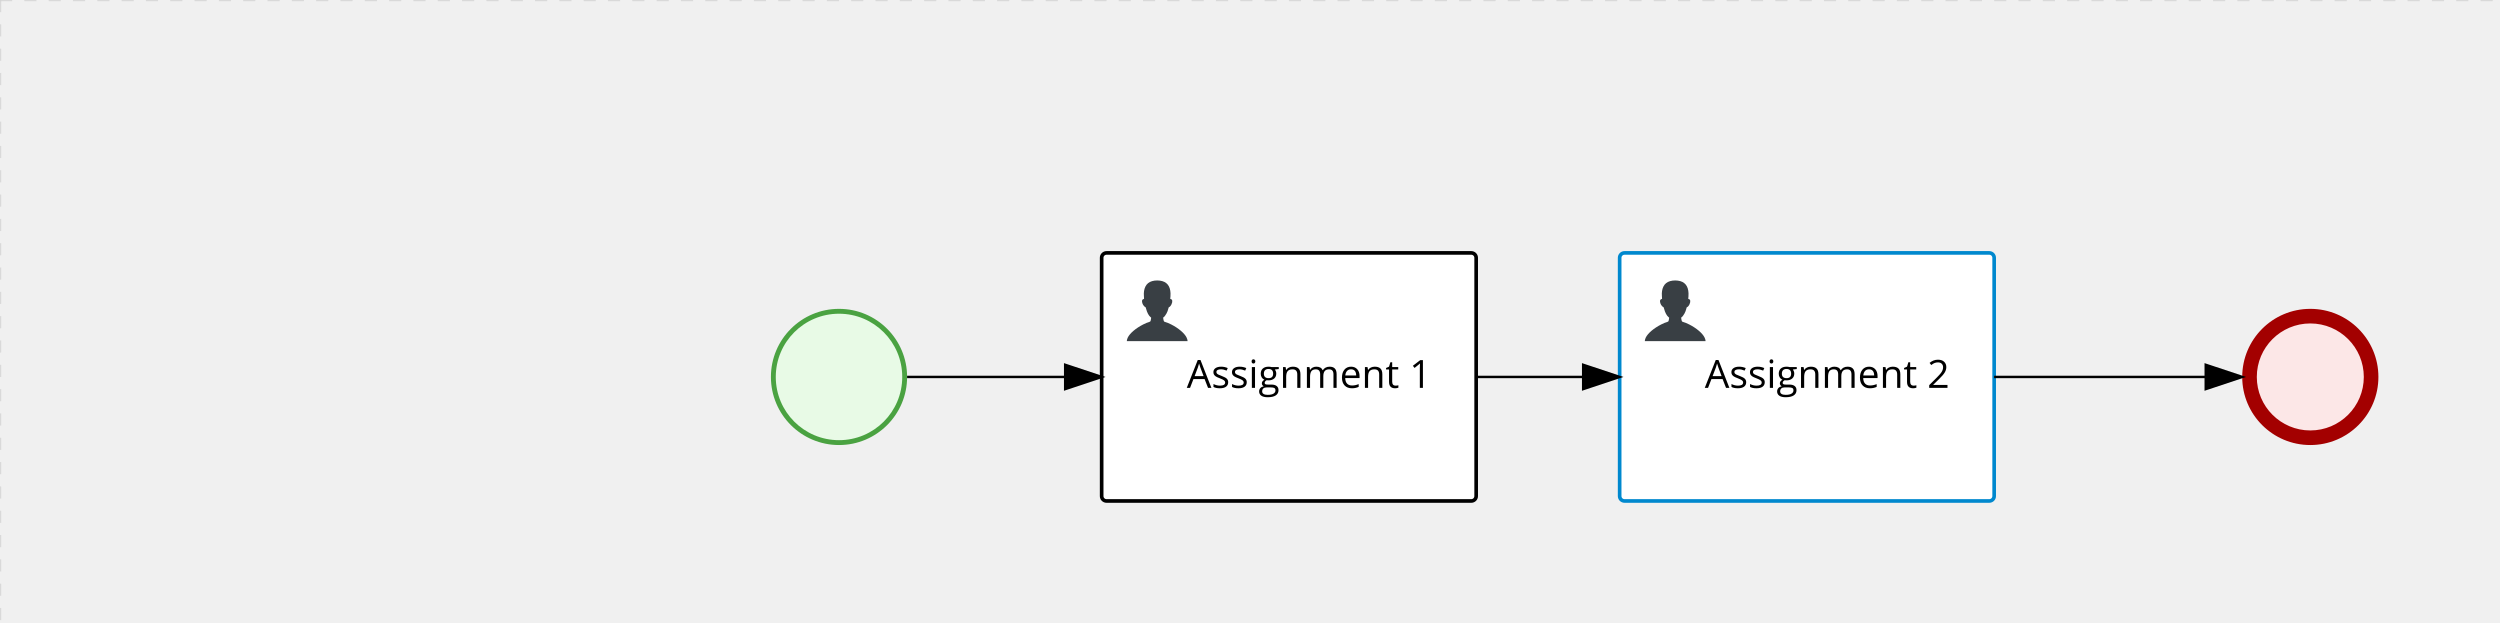
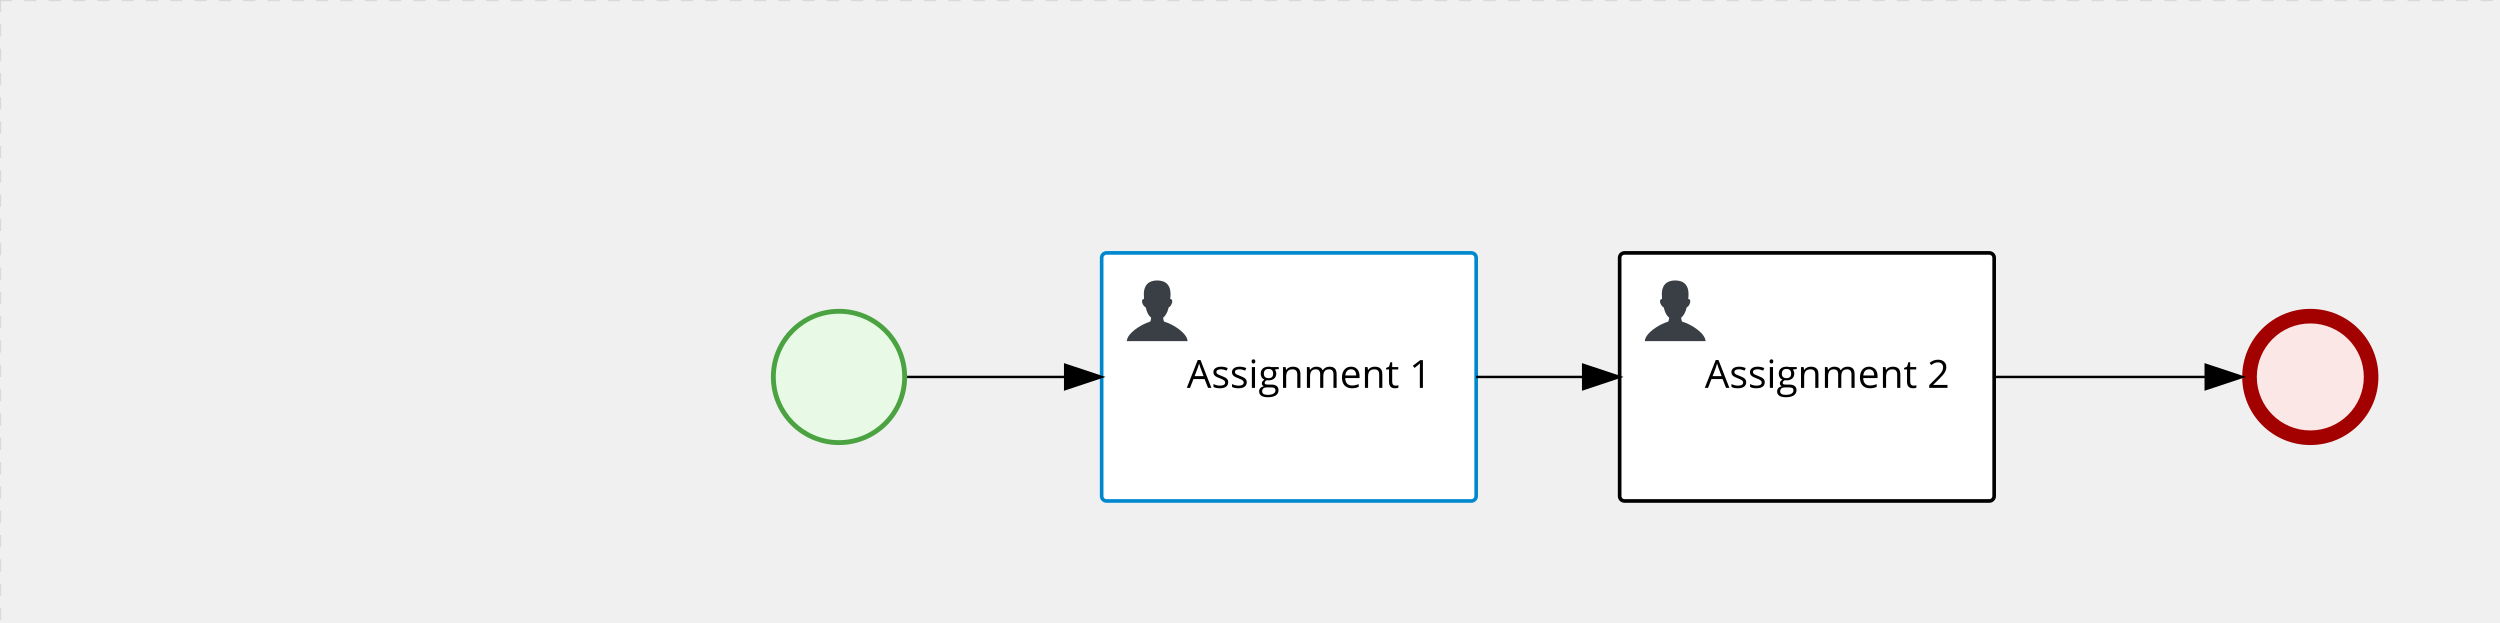
<svg xmlns="http://www.w3.org/2000/svg" version="1.1" width="1028" height="256" viewBox="0 0 1028 256">
  <defs />
  <g transform="matrix(1,0,0,1,0,0)">
    <g>
      <g>
        <g>
          <path fill="none" stroke="#d3d3d3" paint-order="fill stroke markers" d=" M 0 0 L 1200 0" stroke-miterlimit="10" stroke-opacity="0.8" stroke-dasharray="5" />
        </g>
        <g>
          <path fill="none" stroke="#d3d3d3" paint-order="fill stroke markers" d=" M 0 0 L 0 800" stroke-miterlimit="10" stroke-opacity="0.8" stroke-dasharray="5" />
        </g>
      </g>
      <g id="_4D975745-5429-42E1-A7E7-73281F82F067" bpmn2nodeid="_4D975745-5429-42E1-A7E7-73281F82F067" transform="matrix(1,0,0,1,317,127)">
        <g>
          <path fill="none" stroke="none" />
        </g>
        <g transform="matrix(0.125,0,0,0.125,0,0)">
          <g transform="matrix(1,0,0,1,0,0)">
            <path fill="#e8fae6" stroke="none" id="_4D975745-5429-42E1-A7E7-73281F82F067?shapeType=BACKGROUND" paint-order="stroke fill markers" d=" M 0 0 M 444 224 C 444 263.9 434.2 300.8 414.4 334.5 C 394.7 368.2 368 394.9 334.4 414.5 C 300.8 434.1 263.9 444 224 444 C 184.1 444 147.2 434.2 113.5 414.4 C 79.8 394.7 53.1 368 33.5 334.4 C 13.9 300.8 4 263.9 4 224 C 4 184.1 13.8 147.2 33.6 113.5 C 53.4 79.8 80.1 53.1 113.6 33.5 C 147.1 13.9 184.1 4 224 4 C 263.9 4 300.8 13.8 334.5 33.6 C 368.2 53.4 394.9 80.1 414.5 113.6 C 434.1 147.1 444 184.1 444 224 Z" />
          </g>
          <g>
            <g transform="matrix(1,0,0,1,0,0)">
              <g transform="matrix(1,0,0,1,0,0)">
-                 <path fill="rgb(74,162,65)" stroke="none" id="_4D975745-5429-42E1-A7E7-73281F82F067?shapeType=BORDER&amp;renderType=FILL" paint-order="stroke fill markers" d=" M 0 0 M 224 0 C 100.3 0 0 100.3 0 224 C 0 347.7 100.3 448 224 448 C 347.7 448 448 347.7 448 224 C 448 100.3 347.7 0 224 0 Z M 0 0 M 224 432 C 109.1 432 16 338.9 16 224 C 16 109.1 109.1 16 224 16 C 338.9 16 432 109.1 432 224 C 432 338.9 338.9 432 224 432 Z" />
+                 <path fill="#4aa241" stroke="none" id="_4D975745-5429-42E1-A7E7-73281F82F067?shapeType=BORDER&amp;renderType=FILL" paint-order="stroke fill markers" d=" M 0 0 M 224 0 C 100.3 0 0 100.3 0 224 C 0 347.7 100.3 448 224 448 C 347.7 448 448 347.7 448 224 C 448 100.3 347.7 0 224 0 Z M 0 0 M 224 432 C 109.1 432 16 338.9 16 224 C 16 109.1 109.1 16 224 16 C 338.9 16 432 109.1 432 224 C 432 338.9 338.9 432 224 432 Z" />
              </g>
            </g>
          </g>
        </g>
        <g transform="matrix(1,0,0,1,28,61)" />
      </g>
-       <g transform="matrix(1,0,0,1,317,127)" />
+       <g id="_1E200CD4-3954-4132-9C49-24988AE7F2F6" bpmn2nodeid="_1E200CD4-3954-4132-9C49-24988AE7F2F6" transform="matrix(1,0,0,1,666,104)">
+         <g>
+           <path fill="none" stroke="none" />
+         </g>
+         <g transform="matrix(1,0,0,1,0,0)">
+           <path fill="#ffffff" stroke="none" id="_1E200CD4-3954-4132-9C49-24988AE7F2F6?shapeType=BACKGROUND" paint-order="stroke fill markers" d=" M 2 0 L 152 0 L 152 0 A 2 2 0 0 1 154 2 L 154 100 L 154 100 A 2 2 0 0 1 152 102 L 2 102 L 2 102 A 2 2 0 0 1 0 100 L 0 2 L 0 2 A 2 2 0 0 1 2 0 Z" />
+         </g>
+         <g transform="matrix(1,0,0,1,0,0)">
+           <path fill="none" stroke="#000000" id="_1E200CD4-3954-4132-9C49-24988AE7F2F6?shapeType=BORDER&amp;renderType=STROKE" paint-order="fill stroke markers" d=" M 2 0 L 152 0 L 152 0 A 2 2 0 0 1 154 2 L 154 100 L 154 100 A 2 2 0 0 1 152 102 L 2 102 L 2 102 A 2 2 0 0 1 0 100 L 0 2 L 0 2 A 2 2 0 0 1 2 0 Z" stroke-miterlimit="10" stroke-width="1.5" stroke-dasharray="" />
+         </g>
+         <g>
+           <g transform="matrix(0.06,0,0,0.06,9.4,9.4)">
+             <g transform="matrix(1,0,0,1,0,0)">
+               <path fill="#393f44" stroke="none" id="_1E200CD4-3954-4132-9C49-24988AE7F2F6undefined" paint-order="stroke fill markers" d=" M 0 0 M 16 445.21 C 16 440.869 18.784 431.129 22.001 424.217 C 35.768 394.64 77.283 359.28 129 333.084 C 144.516 325.224 157.347 319.964 167.807 317.174 C 171.932 316.074 175.729 314.414 176.525 313.363 C 178.894 310.234 180.914 302.908 181.727 294.5 L 182.5 286.5 L 178.507 283.455 C 166.303 274.146 154.284 251.678 148.04 226.5 C 145.611 216.707 145.056 215.462 142.984 215.158 C 141.703 214.97 138.083 212.243 134.939 209.099 C 123.233 197.393 116.891 177.376 121.44 166.49 C 123.002 162.751 128.155 159.01 131.75 159.004 C 134.448 159 134.471 158.603 132.914 138.788 C 130.927 113.496 134.279 92.265 143.132 74.076 C 152.232 55.38 167.569 42.882 189.049 36.66 C 210.203 30.532 237.797 30.532 258.951 36.66 C 300.042 48.563 318.958 83.806 314.955 141 C 314.32 150.075 313.624 157.788 313.409 158.14 C 313.194 158.493 314.575 159.073 316.479 159.43 C 328.929 161.766 330.986 177.018 321.496 196.621 C 316.903 206.109 309.357 214.508 304.817 215.185 C 303.023 215.453 302.293 217.146 299.943 226.5 C 296.659 239.567 294.474 245.305 287.948 257.995 C 282.491 268.606 273.035 281.109 268.108 284.229 L 264.871 286.278 L 265.518 292.889 C 266.345 301.33 268.639 309.871 270.877 312.837 C 272.067 314.415 275.002 315.79 280.063 317.139 C 291.069 320.075 303.617 325.274 321 334.102 C 369.815 358.891 410.848 393.758 425.032 422.5 C 429.07 430.682 432 440.232 432 445.21 L 432 448 L 224 448 L 16 448 L 16 445.21 Z" />
+             </g>
+           </g>
+         </g>
+         <g transform="matrix(1,0,0,1,4.04,13.68)">
+           <g transform="matrix(0.04,0,0,0.04,63.36,69.12)">
+             <g transform="matrix(1,0,0,1,0,0)">
+               <path fill="none" stroke="none" />
+             </g>
+             <g transform="matrix(1,0,0,1,0,0)">
+               <path fill="none" stroke="none" />
+             </g>
+           </g>
+         </g>
+         <g transform="matrix(1,0,0,1,35,43.5)">
+           <text fill="#000000" stroke="none" font-family="Open Sans" font-size="12pt" font-style="normal" font-weight="normal" text-decoration="normal" x="50.328" y="12" text-anchor="middle" dominant-baseline="alphabetic">Assignment 2</text>
+         </g>
+       </g>
      <g id="_543B9468-31A2-44B1-B7F1-D2C7871174B5" bpmn2nodeid="_543B9468-31A2-44B1-B7F1-D2C7871174B5" transform="matrix(1,0,0,1,453,104)">
        <g>
          <path fill="none" stroke="none" />
        </g>
        <g transform="matrix(1,0,0,1,0,0)">
          <path fill="#ffffff" stroke="none" id="_543B9468-31A2-44B1-B7F1-D2C7871174B5?shapeType=BACKGROUND" paint-order="stroke fill markers" d=" M 2 0 L 152 0 L 152 0 A 2 2 0 0 1 154 2 L 154 100 L 154 100 A 2 2 0 0 1 152 102 L 2 102 L 2 102 A 2 2 0 0 1 0 100 L 0 2 L 0 2 A 2 2 0 0 1 2 0 Z" />
        </g>
        <g transform="matrix(1,0,0,1,0,0)">
-           <path fill="none" stroke="#000000" id="_543B9468-31A2-44B1-B7F1-D2C7871174B5?shapeType=BORDER&amp;renderType=STROKE" paint-order="fill stroke markers" d=" M 2 0 L 152 0 L 152 0 A 2 2 0 0 1 154 2 L 154 100 L 154 100 A 2 2 0 0 1 152 102 L 2 102 L 2 102 A 2 2 0 0 1 0 100 L 0 2 L 0 2 A 2 2 0 0 1 2 0 Z" stroke-miterlimit="10" stroke-width="1.5" stroke-dasharray="" />
+           <path fill="none" stroke="rgb(0,136,206)" id="_543B9468-31A2-44B1-B7F1-D2C7871174B5?shapeType=BORDER&amp;renderType=STROKE" paint-order="fill stroke markers" d=" M 2 0 L 152 0 L 152 0 A 2 2 0 0 1 154 2 L 154 100 L 154 100 A 2 2 0 0 1 152 102 L 2 102 L 2 102 A 2 2 0 0 1 0 100 L 0 2 L 0 2 A 2 2 0 0 1 2 0 Z" stroke-miterlimit="10" stroke-width="1.5" stroke-dasharray="" />
        </g>
        <g>
          <g transform="matrix(0.06,0,0,0.06,9.4,9.4)">
            <g transform="matrix(1,0,0,1,0,0)">
              <path fill="#393f44" stroke="none" id="_543B9468-31A2-44B1-B7F1-D2C7871174B5undefined" paint-order="stroke fill markers" d=" M 0 0 M 16 445.21 C 16 440.869 18.784 431.129 22.001 424.217 C 35.768 394.64 77.283 359.28 129 333.084 C 144.516 325.224 157.347 319.964 167.807 317.174 C 171.932 316.074 175.729 314.414 176.525 313.363 C 178.894 310.234 180.914 302.908 181.727 294.5 L 182.5 286.5 L 178.507 283.455 C 166.303 274.146 154.284 251.678 148.04 226.5 C 145.611 216.707 145.056 215.462 142.984 215.158 C 141.703 214.97 138.083 212.243 134.939 209.099 C 123.233 197.393 116.891 177.376 121.44 166.49 C 123.002 162.751 128.155 159.01 131.75 159.004 C 134.448 159 134.471 158.603 132.914 138.788 C 130.927 113.496 134.279 92.265 143.132 74.076 C 152.232 55.38 167.569 42.882 189.049 36.66 C 210.203 30.532 237.797 30.532 258.951 36.66 C 300.042 48.563 318.958 83.806 314.955 141 C 314.32 150.075 313.624 157.788 313.409 158.14 C 313.194 158.493 314.575 159.073 316.479 159.43 C 328.929 161.766 330.986 177.018 321.496 196.621 C 316.903 206.109 309.357 214.508 304.817 215.185 C 303.023 215.453 302.293 217.146 299.943 226.5 C 296.659 239.567 294.474 245.305 287.948 257.995 C 282.491 268.606 273.035 281.109 268.108 284.229 L 264.871 286.278 L 265.518 292.889 C 266.345 301.33 268.639 309.871 270.877 312.837 C 272.067 314.415 275.002 315.79 280.063 317.139 C 291.069 320.075 303.617 325.274 321 334.102 C 369.815 358.891 410.848 393.758 425.032 422.5 C 429.07 430.682 432 440.232 432 445.21 L 432 448 L 224 448 L 16 448 L 16 445.21 Z" />
            </g>
          </g>
        </g>
        <g transform="matrix(1,0,0,1,4.04,13.68)">
          <g transform="matrix(0.04,0,0,0.04,63.36,69.12)">
            <g transform="matrix(1,0,0,1,0,0)">
              <path fill="none" stroke="none" />
            </g>
            <g transform="matrix(1,0,0,1,0,0)">
              <path fill="none" stroke="none" />
            </g>
          </g>
        </g>
        <g transform="matrix(1,0,0,1,35,43.5)">
          <text fill="#000000" stroke="none" font-family="Open Sans" font-size="12pt" font-style="normal" font-weight="normal" text-decoration="normal" x="50.328" y="12" text-anchor="middle" dominant-baseline="alphabetic">Assignment 1</text>
        </g>
      </g>
-       <g id="_CDFC68AB-741C-455E-999C-0132C72CE144" bpmn2nodeid="_CDFC68AB-741C-455E-999C-0132C72CE144">
-         <g>
-           <path fill="none" stroke="#000000" paint-order="fill stroke markers" d=" M 373 155 L 438 155" stroke-miterlimit="10" stroke-dasharray="" />
-         </g>
-         <g transform="matrix(1,0,0,1,373,155)" />
-         <g transform="matrix(6.123233995736766e-17,1,-1,6.123233995736766e-17,453,150)">
-           <path fill="#000000" stroke="#000000" paint-order="fill stroke markers" d=" M 10 15 L 0 15 L 5 0 Z" stroke-miterlimit="10" stroke-dasharray="" />
-         </g>
-         <g transform="matrix(1,0,0,1,373,145)" />
-       </g>
      <g id="_E9A6B7F1-D120-4179-BDD8-5764467B24D6" bpmn2nodeid="_E9A6B7F1-D120-4179-BDD8-5764467B24D6" transform="matrix(1,0,0,1,922,127)">
        <g>
          <path fill="none" stroke="none" />
        </g>
        <g transform="matrix(0.125,0,0,0.125,0,0)">
          <g transform="matrix(1,0,0,1,0,0)">
            <path fill="#fce7e7" stroke="none" id="_E9A6B7F1-D120-4179-BDD8-5764467B24D6?shapeType=BACKGROUND" paint-order="stroke fill markers" d=" M 0 0 M 444 224 C 444 263.9 434.2 300.8 414.4 334.5 C 394.7 368.2 368 394.9 334.4 414.5 C 300.8 434.1 263.9 444 224 444 C 184.1 444 147.2 434.2 113.5 414.4 C 79.8 394.7 53.1 368 33.5 334.4 C 13.9 300.8 4 263.9 4 224 C 4 184.1 13.8 147.2 33.6 113.5 C 53.4 79.8 80.1 53.1 113.6 33.5 C 147.1 13.9 184.1 4 224 4 C 263.9 4 300.8 13.8 334.5 33.6 C 368.2 53.4 394.9 80.1 414.5 113.6 C 434.1 147.1 444 184.1 444 224 Z" />
          </g>
          <g>
            <g transform="matrix(1,0,0,1,0,0)">
              <g transform="matrix(1,0,0,1,0,0)">
-                 <path fill="rgb(163,0,0)" stroke="none" id="_E9A6B7F1-D120-4179-BDD8-5764467B24D6?shapeType=BORDER&amp;renderType=FILL" paint-order="stroke fill markers" d=" M 0 0 M 224 0 C 100.3 0 0 100.3 0 224 C 0 347.7 100.3 448 224 448 C 347.7 448 448 347.7 448 224 C 448 100.3 347.7 0 224 0 Z M 0 0 M 224 400 C 126.8 400 48 321.2 48 224 C 48 126.8 126.8 48 224 48 C 321.2 48 400 126.8 400 224 C 400 321.2 321.2 400 224 400 Z" />
+                 <path fill="#a30000" stroke="none" id="_E9A6B7F1-D120-4179-BDD8-5764467B24D6?shapeType=BORDER&amp;renderType=FILL" paint-order="stroke fill markers" d=" M 0 0 M 224 0 C 100.3 0 0 100.3 0 224 C 0 347.7 100.3 448 224 448 C 347.7 448 448 347.7 448 224 C 448 100.3 347.7 0 224 0 Z M 0 0 M 224 400 C 126.8 400 48 321.2 48 224 C 48 126.8 126.8 48 224 48 C 321.2 48 400 126.8 400 224 C 400 321.2 321.2 400 224 400 Z" />
              </g>
            </g>
          </g>
        </g>
        <g transform="matrix(1,0,0,1,28,61)" />
      </g>
-       <g transform="matrix(1,0,0,1,922,127)" />
-       <g id="_1E200CD4-3954-4132-9C49-24988AE7F2F6" bpmn2nodeid="_1E200CD4-3954-4132-9C49-24988AE7F2F6" transform="matrix(1,0,0,1,666,104)">
+       <g id="_CDFC68AB-741C-455E-999C-0132C72CE144" bpmn2nodeid="_CDFC68AB-741C-455E-999C-0132C72CE144">
        <g>
-           <path fill="none" stroke="none" />
+           <path fill="none" stroke="#000000" paint-order="fill stroke markers" d=" M 373 155 L 438 155" stroke-miterlimit="10" stroke-dasharray="" />
        </g>
-         <g transform="matrix(1,0,0,1,0,0)">
-           <path fill="#ffffff" stroke="none" id="_1E200CD4-3954-4132-9C49-24988AE7F2F6?shapeType=BACKGROUND" paint-order="stroke fill markers" d=" M 2 0 L 152 0 L 152 0 A 2 2 0 0 1 154 2 L 154 100 L 154 100 A 2 2 0 0 1 152 102 L 2 102 L 2 102 A 2 2 0 0 1 0 100 L 0 2 L 0 2 A 2 2 0 0 1 2 0 Z" />
+         <g transform="matrix(1,0,0,1,373,155)" />
+         <g transform="matrix(6.123233995736766e-17,1,-1,6.123233995736766e-17,453,150)">
+           <path fill="#000000" stroke="#000000" paint-order="fill stroke markers" d=" M 10 15 L 0 15 L 5 0 Z" stroke-miterlimit="10" stroke-dasharray="" />
        </g>
-         <g transform="matrix(1,0,0,1,0,0)">
-           <path fill="none" stroke="rgb(0,136,206)" id="_1E200CD4-3954-4132-9C49-24988AE7F2F6?shapeType=BORDER&amp;renderType=STROKE" paint-order="fill stroke markers" d=" M 2 0 L 152 0 L 152 0 A 2 2 0 0 1 154 2 L 154 100 L 154 100 A 2 2 0 0 1 152 102 L 2 102 L 2 102 A 2 2 0 0 1 0 100 L 0 2 L 0 2 A 2 2 0 0 1 2 0 Z" stroke-miterlimit="10" stroke-width="1.5" stroke-dasharray="" />
-         </g>
-         <g>
-           <g transform="matrix(0.06,0,0,0.06,9.4,9.4)">
-             <g transform="matrix(1,0,0,1,0,0)">
-               <path fill="#393f44" stroke="none" id="_1E200CD4-3954-4132-9C49-24988AE7F2F6undefined" paint-order="stroke fill markers" d=" M 0 0 M 16 445.21 C 16 440.869 18.784 431.129 22.001 424.217 C 35.768 394.64 77.283 359.28 129 333.084 C 144.516 325.224 157.347 319.964 167.807 317.174 C 171.932 316.074 175.729 314.414 176.525 313.363 C 178.894 310.234 180.914 302.908 181.727 294.5 L 182.5 286.5 L 178.507 283.455 C 166.303 274.146 154.284 251.678 148.04 226.5 C 145.611 216.707 145.056 215.462 142.984 215.158 C 141.703 214.97 138.083 212.243 134.939 209.099 C 123.233 197.393 116.891 177.376 121.44 166.49 C 123.002 162.751 128.155 159.01 131.75 159.004 C 134.448 159 134.471 158.603 132.914 138.788 C 130.927 113.496 134.279 92.265 143.132 74.076 C 152.232 55.38 167.569 42.882 189.049 36.66 C 210.203 30.532 237.797 30.532 258.951 36.66 C 300.042 48.563 318.958 83.806 314.955 141 C 314.32 150.075 313.624 157.788 313.409 158.14 C 313.194 158.493 314.575 159.073 316.479 159.43 C 328.929 161.766 330.986 177.018 321.496 196.621 C 316.903 206.109 309.357 214.508 304.817 215.185 C 303.023 215.453 302.293 217.146 299.943 226.5 C 296.659 239.567 294.474 245.305 287.948 257.995 C 282.491 268.606 273.035 281.109 268.108 284.229 L 264.871 286.278 L 265.518 292.889 C 266.345 301.33 268.639 309.871 270.877 312.837 C 272.067 314.415 275.002 315.79 280.063 317.139 C 291.069 320.075 303.617 325.274 321 334.102 C 369.815 358.891 410.848 393.758 425.032 422.5 C 429.07 430.682 432 440.232 432 445.21 L 432 448 L 224 448 L 16 448 L 16 445.21 Z" />
-             </g>
-           </g>
-         </g>
-         <g transform="matrix(1,0,0,1,4.04,13.68)">
-           <g transform="matrix(0.04,0,0,0.04,63.36,69.12)">
-             <g transform="matrix(1,0,0,1,0,0)">
-               <path fill="none" stroke="none" />
-             </g>
-             <g transform="matrix(1,0,0,1,0,0)">
-               <path fill="none" stroke="none" />
-             </g>
-           </g>
-         </g>
-         <g transform="matrix(1,0,0,1,35,43.5)">
-           <text fill="#000000" stroke="none" font-family="Open Sans" font-size="12pt" font-style="normal" font-weight="normal" text-decoration="normal" x="50.328" y="12" text-anchor="middle" dominant-baseline="alphabetic">Assignment 2</text>
-         </g>
+         <g transform="matrix(1,0,0,1,373,145)" />
      </g>
      <g id="_72151E49-2056-461D-9524-DFD4B6F4E14D" bpmn2nodeid="_72151E49-2056-461D-9524-DFD4B6F4E14D">
        <g>
          <path fill="none" stroke="#000000" paint-order="fill stroke markers" d=" M 607 155 L 651 155" stroke-miterlimit="10" stroke-dasharray="" />
        </g>
        <g transform="matrix(1,0,0,1,607,155)" />
        <g transform="matrix(6.123233995736766e-17,1,-1,6.123233995736766e-17,666,150)">
          <path fill="#000000" stroke="#000000" paint-order="fill stroke markers" d=" M 10 15 L 0 15 L 5 0 Z" stroke-miterlimit="10" stroke-dasharray="" />
        </g>
        <g transform="matrix(1,0,0,1,607,145)" />
      </g>
      <g id="_8AF2ECDF-93FF-426B-8FB0-78F2BF63DDF9" bpmn2nodeid="_8AF2ECDF-93FF-426B-8FB0-78F2BF63DDF9">
        <g>
          <path fill="none" stroke="#000000" paint-order="fill stroke markers" d=" M 820 155 L 907 155" stroke-miterlimit="10" stroke-dasharray="" />
        </g>
        <g transform="matrix(1,0,0,1,820,155)" />
        <g transform="matrix(6.123233995736766e-17,1,-1,6.123233995736766e-17,922,150)">
          <path fill="#000000" stroke="#000000" paint-order="fill stroke markers" d=" M 10 15 L 0 15 L 5 0 Z" stroke-miterlimit="10" stroke-dasharray="" />
        </g>
        <g transform="matrix(1,0,0,1,820,145)" />
      </g>
+       <g transform="matrix(1,0,0,1,317,127)" />
+       <g transform="matrix(1,0,0,1,666,104)" />
+       <g transform="matrix(1,0,0,1,922,127)" />
      <g transform="matrix(1,0,0,1,453,104)" />
-       <g transform="matrix(1,0,0,1,666,104)" />
    </g>
  </g>
</svg>
